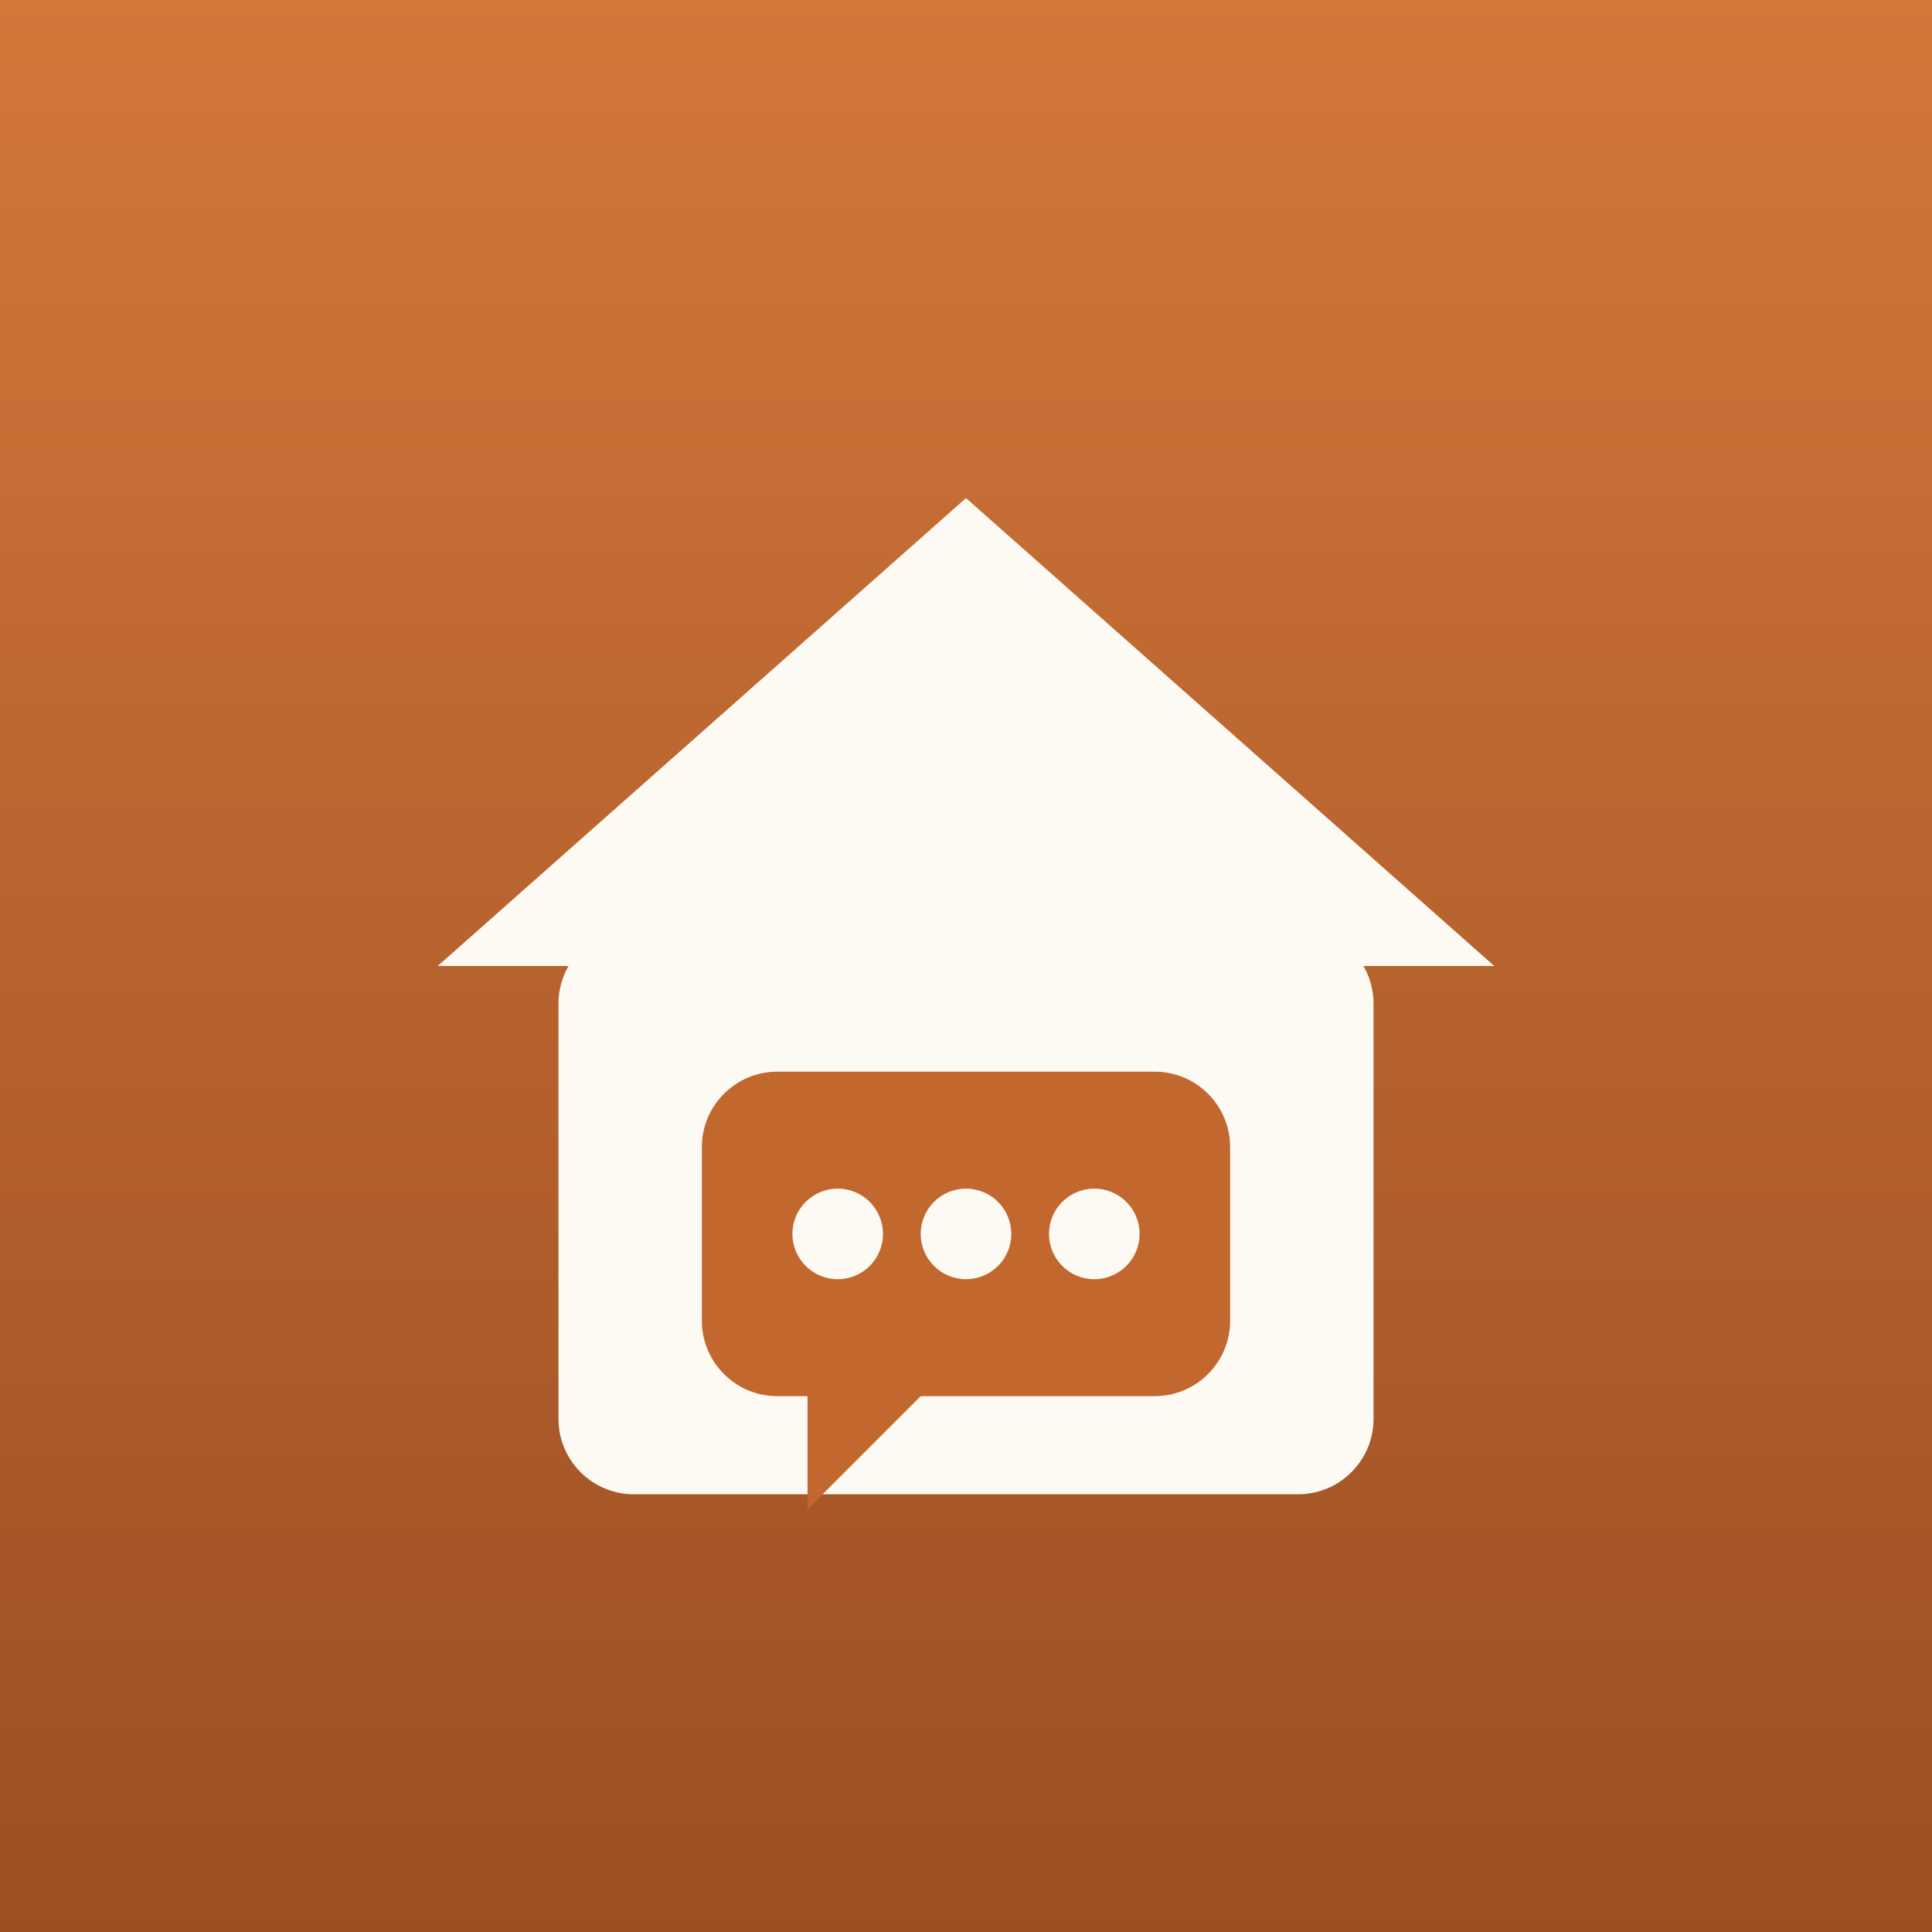
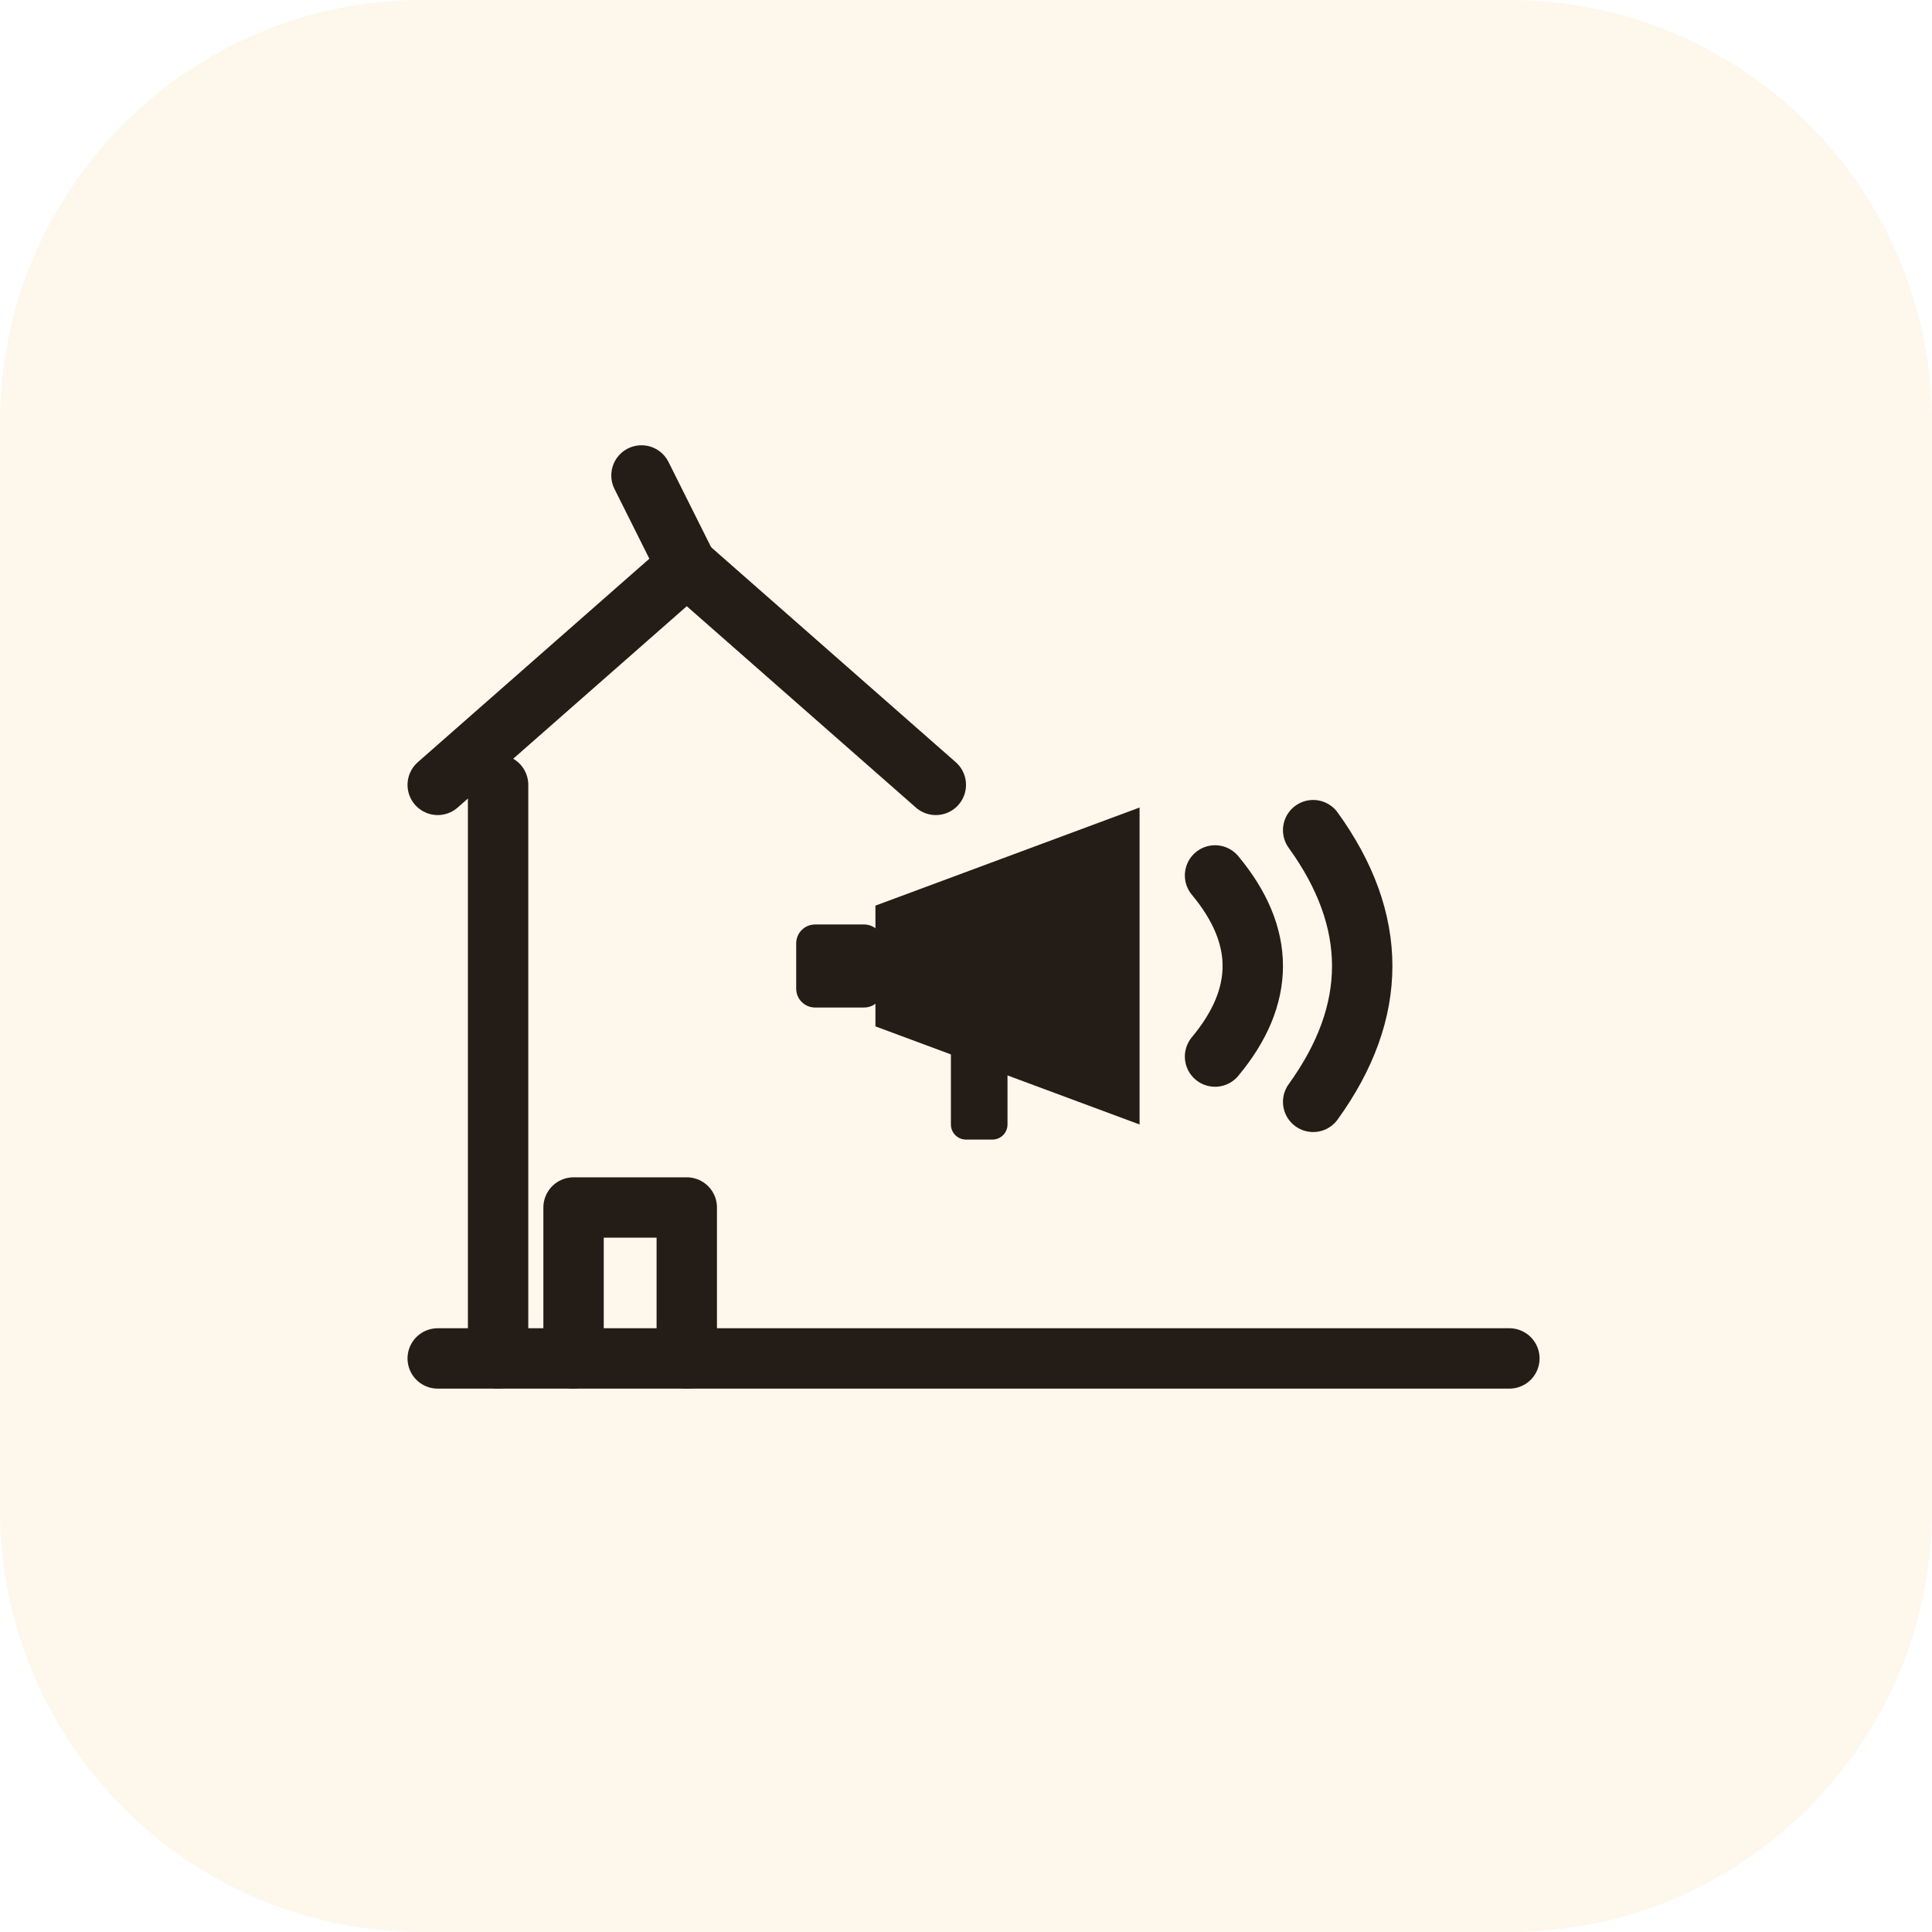
<svg xmlns="http://www.w3.org/2000/svg" viewBox="0 0 512 512" width="512" height="512">
-   <defs>
-     <linearGradient id="g1" x1="0" y1="0" x2="0" y2="1">
-       <stop offset="0" stop-color="#d2773a" />
-       <stop offset="1" stop-color="#9c4f22" />
-     </linearGradient>
-   </defs>
-   <rect width="512" height="512" fill="url(#g1)" />
-   <path d="M256 132 L396 256 L116 256 Z" fill="#fdfaf4" />
-   <rect x="148" y="246" width="216" height="150" rx="20" fill="#fdfaf4" />
-   <rect x="186" y="284" width="140" height="86" rx="20" fill="#c2682f" />
-   <path d="M214 366 L214 400 L248 366 Z" fill="#c2682f" />
-   <circle cx="222" cy="327" r="12" fill="#fdfaf4" />
-   <circle cx="256" cy="327" r="12" fill="#fdfaf4" />
-   <circle cx="290" cy="327" r="12" fill="#fdfaf4" />
+   <rect width="512" height="512" rx="112" fill="#fdf7ec" />
+   <g fill="none" stroke="#241c16" stroke-width="16" stroke-linecap="round" stroke-linejoin="round">
+     <path d="M182 150 L170 126" />
+     <path d="M116 208 L182 150 L248 208" />
+     <path d="M132 208 L132 360" />
+     <path d="M152 360 L152 320 L182 320 L182 360" />
+     <path d="M116 360 L400 360" />
+     <path d="M322 232 Q342 256 322 280" />
+     <path d="M348 220 Q374 256 348 292" />
+   </g>
+   <g fill="#241c16">
+     <path d="M232 240 L302 214 L302 298 L232 272 Z" />
+     <rect x="211" y="245" width="23" height="22" rx="5" />
+     <rect x="252" y="274" width="15" height="28" rx="4" />
+   </g>
</svg>
